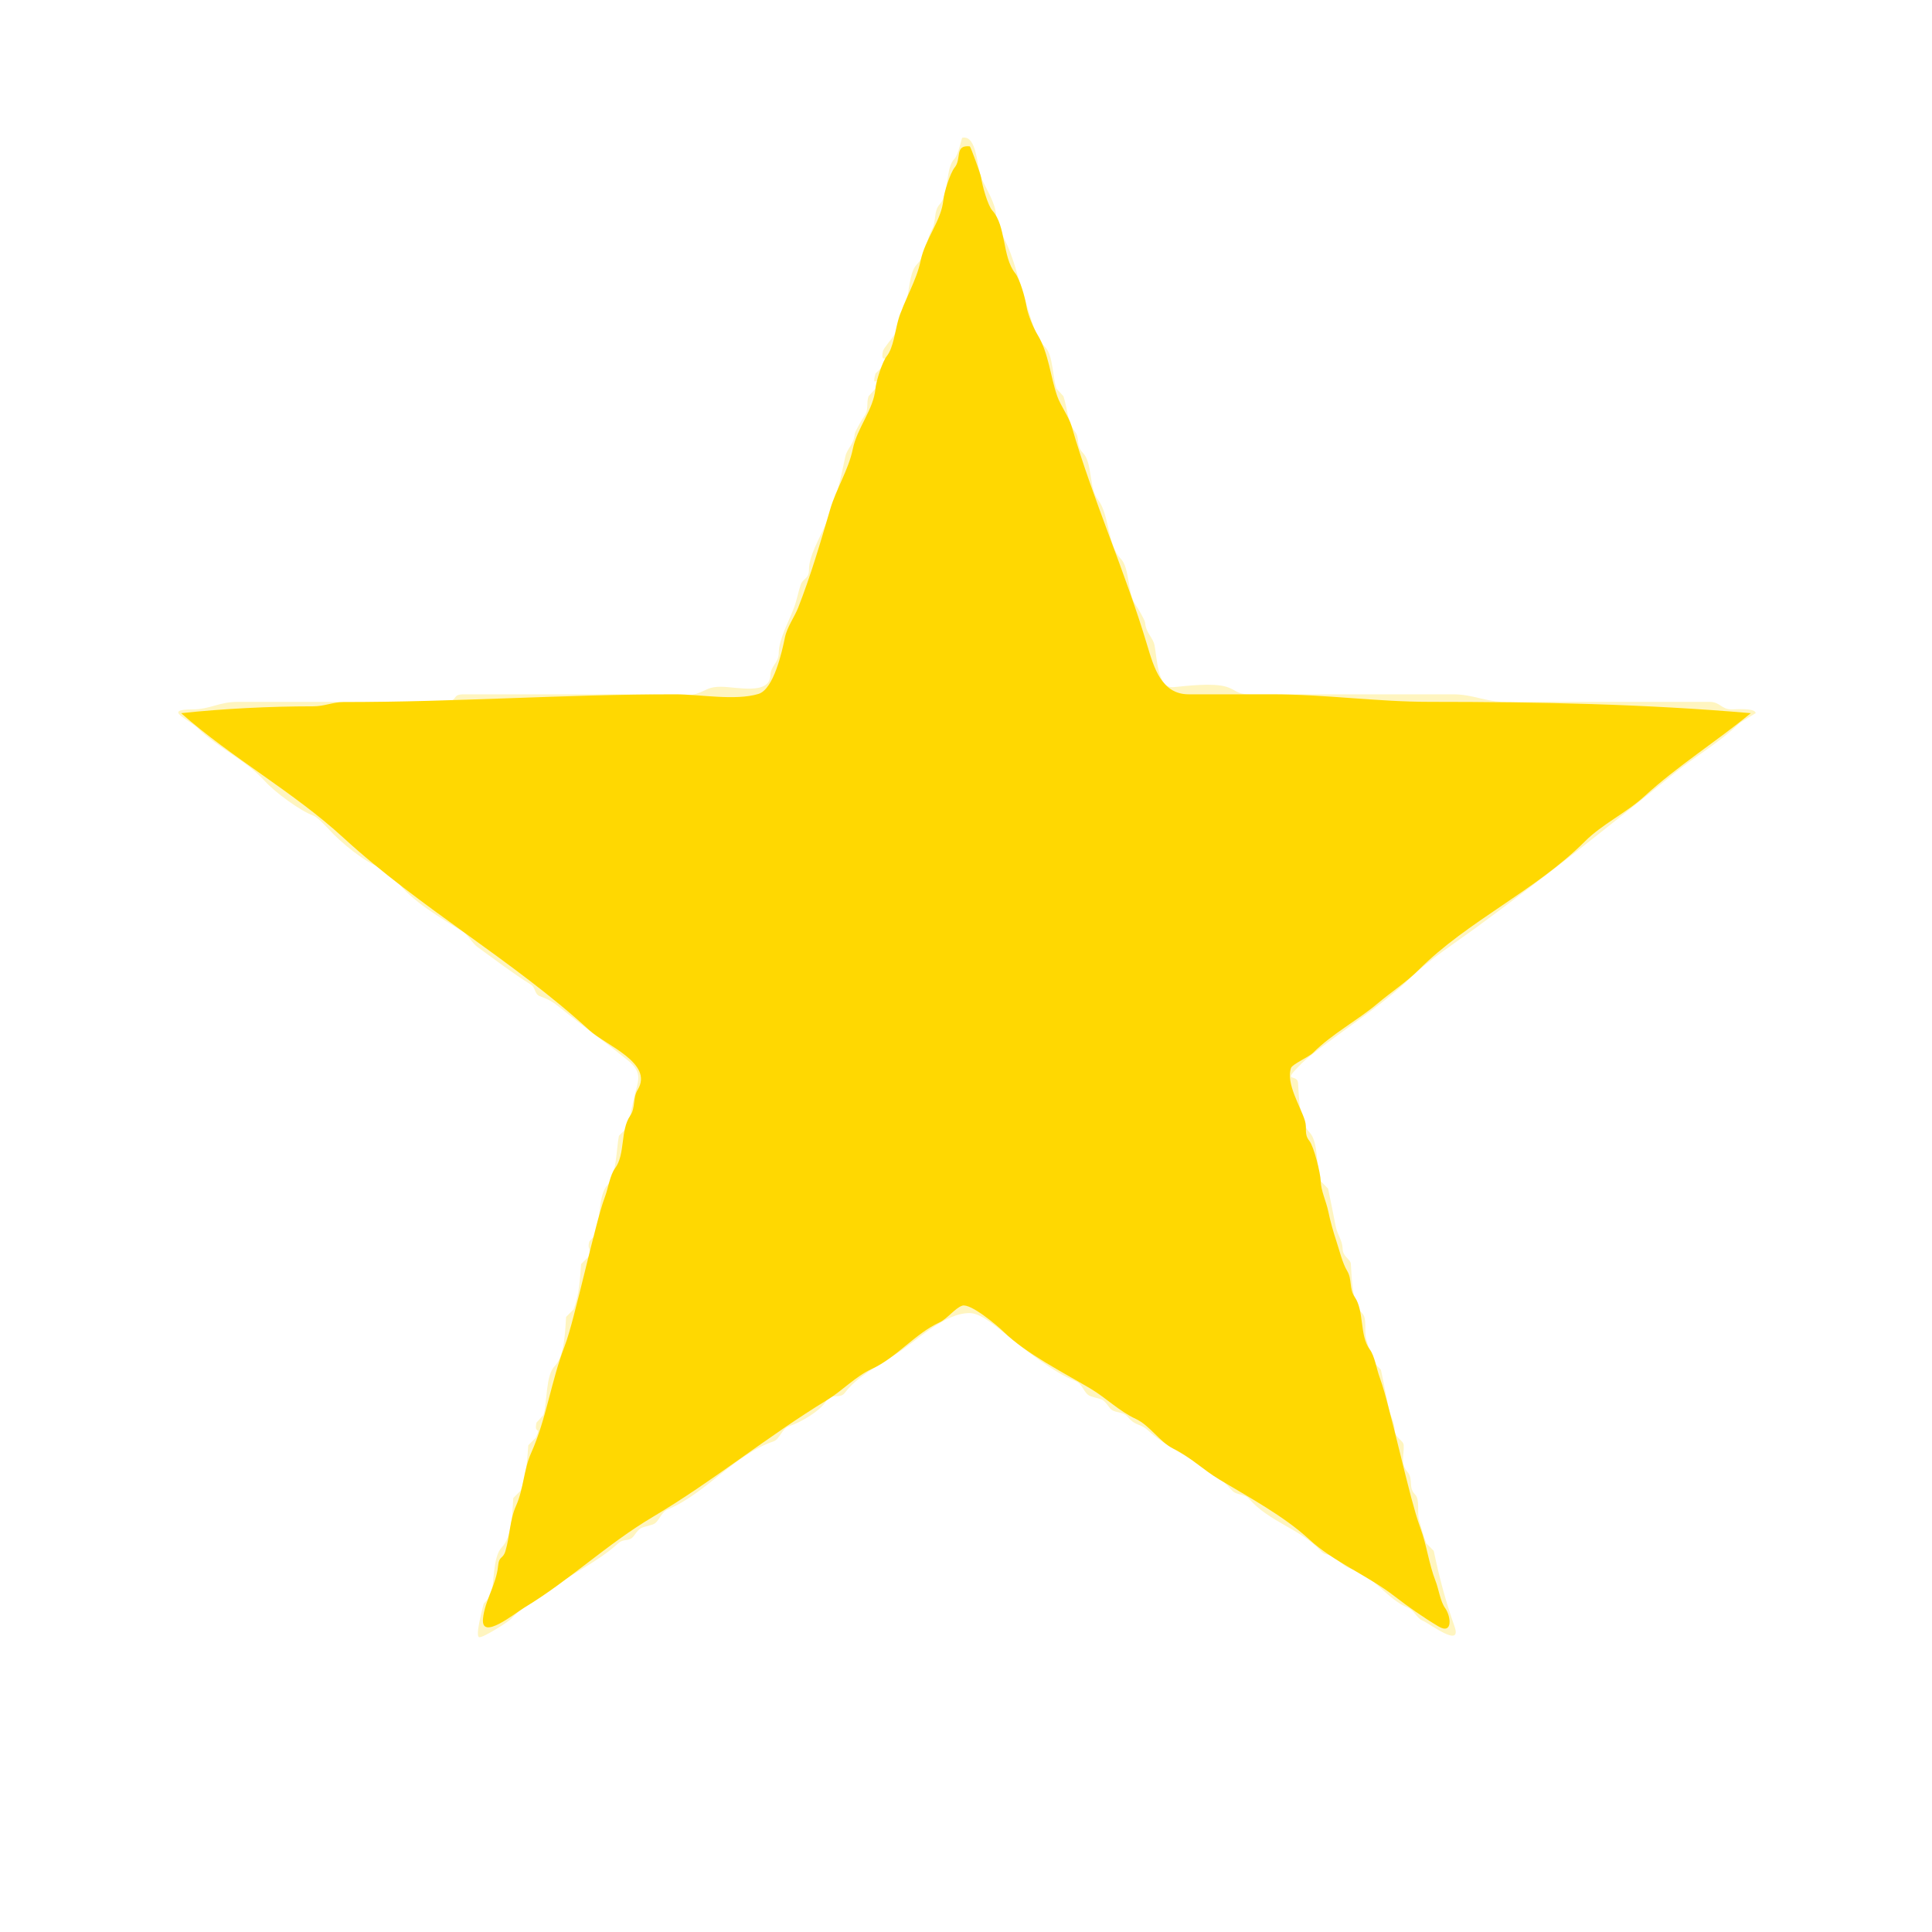
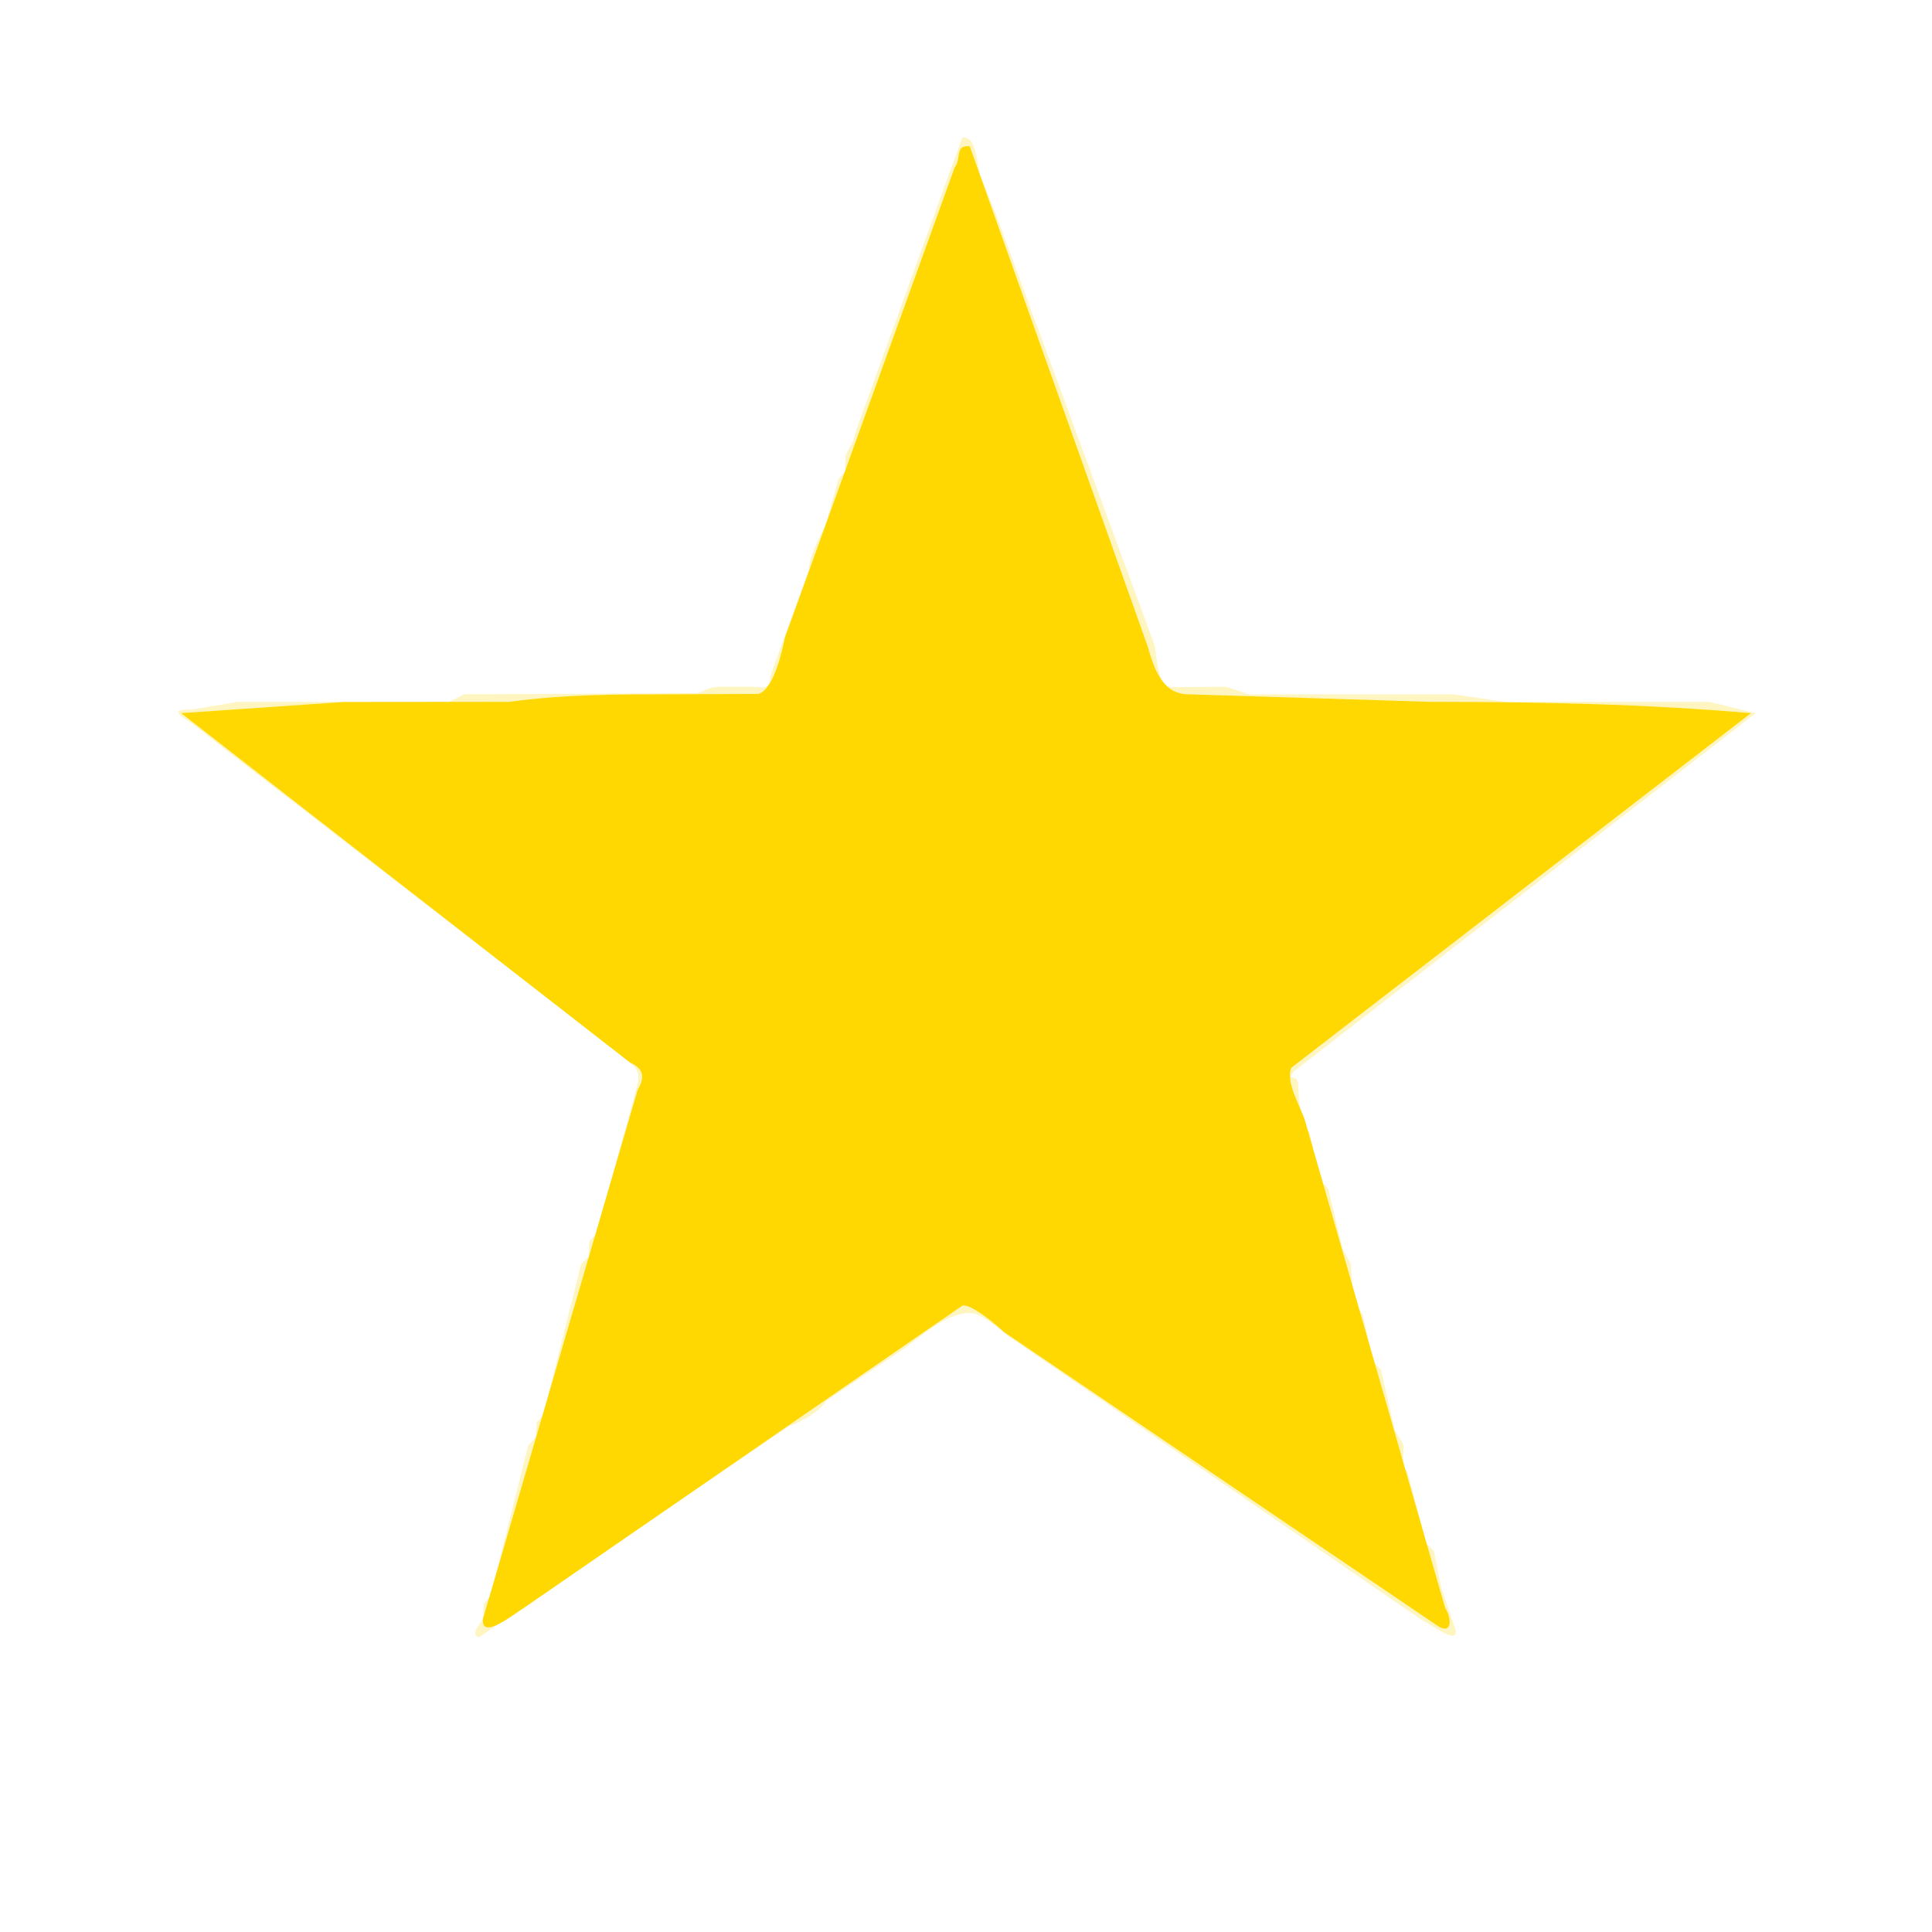
<svg xmlns="http://www.w3.org/2000/svg" viewBox="0 0 256 256">
-   <g id="g-s-f03b9c18">
-     <rect x="-128.00" y="-128.00" width="256.00" height="256.00" id="s-f03b9c18" fill="#ffffff" transform="translate(128.00, 128.00)" />
+   <g id="g-s-5ae743f2">
+     <rect x="-128.00" y="-128.00" width="256.00" height="256.00" id="s-5ae743f2" fill="#ffffff" transform="translate(128.00, 128.00)" />
  </g>
-   <g id="g-s-fd491adb">
-     <path d="M 4.00 -99.50 C 4.09 -98.40 4.50 -97.48 5.01 -96.50 C 6.52 -93.54 6.97 -90.64 8.07 -87.50 C 8.64 -85.84 9.20 -83.30 10.51 -82.00 C 11.57 -80.93 11.46 -77.98 12.01 -76.50 C 12.31 -76.16 12.61 -75.83 12.92 -75.50 C 13.48 -73.81 13.38 -72.27 14.51 -70.73 C 15.08 -69.95 14.58 -68.92 15.51 -67.98 C 16.79 -66.68 16.26 -63.38 17.51 -61.77 C 19.01 -59.83 18.76 -55.75 20.51 -53.98 C 21.74 -52.73 21.35 -49.43 22.51 -47.82 C 22.75 -47.48 23.71 -45.86 23.74 -45.50 C 23.86 -44.10 24.77 -43.56 24.99 -42.50 C 25.33 -40.86 25.36 -36.74 27.51 -36.95 C 29.40 -37.13 32.69 -37.54 34.51 -37.00 C 35.74 -36.62 35.93 -36.00 37.51 -36.00 C 46.58 -36.00 55.50 -36.00 64.51 -36.00 C 67.27 -36.00 68.74 -35.00 71.51 -35.00 C 80.61 -35.00 89.47 -35.00 98.51 -35.00 C 99.98 -35.00 100.03 -34.00 101.51 -34.00 C 101.88 -34.00 104.64 -34.23 104.64 -33.50 C 103.93 -33.06 103.22 -32.62 102.51 -32.19 C 99.75 -29.52 96.65 -27.80 93.82 -25.50 C 85.11 -18.42 76.61 -11.69 67.51 -5.02 C 64.83 -3.06 61.35 -0.81 58.98 1.50 C 55.02 5.36 49.74 8.60 45.51 12.00 C 44.75 12.61 44.16 13.22 43.51 13.93 C 42.32 15.22 43.93 14.40 44.01 15.50 C 44.13 17.17 44.12 20.61 45.51 22.02 C 46.75 23.28 46.39 26.73 47.01 28.50 C 47.33 28.84 47.66 29.17 47.99 29.50 C 48.35 31.21 48.66 32.78 49.00 34.50 C 49.25 35.72 49.87 36.27 49.92 37.50 C 49.97 38.59 50.95 38.79 51.01 39.50 C 51.13 41.17 51.12 44.61 52.51 46.02 C 53.21 46.73 52.72 48.35 53.07 49.50 C 53.33 50.40 53.70 51.62 54.01 52.50 C 54.33 52.84 54.66 53.17 54.99 53.50 C 55.35 55.21 55.66 56.78 56.00 58.50 C 56.26 59.77 56.76 60.24 56.82 61.50 C 56.86 62.57 57.95 62.80 58.01 63.50 C 58.09 64.70 57.52 65.88 58.51 67.04 C 59.32 67.99 58.57 69.07 59.51 70.02 C 60.21 70.73 59.72 72.35 60.07 73.50 C 60.32 74.37 60.68 75.67 61.01 76.50 C 61.33 76.84 61.66 77.17 61.99 77.50 C 62.72 81.00 63.56 84.18 64.74 87.50 C 65.80 90.51 61.42 87.11 60.51 86.74 C 59.73 86.42 59.42 85.37 58.51 85.00 C 55.96 83.97 54.06 80.96 51.51 80.06 C 50.23 79.61 50.13 79.46 49.09 78.50 C 48.31 77.79 47.73 78.26 47.02 77.50 C 44.26 74.55 40.27 73.72 37.51 70.60 C 36.87 69.88 35.85 70.16 35.27 69.50 C 32.20 66.02 27.34 64.48 24.09 61.50 C 23.12 60.61 22.45 60.96 21.51 59.81 C 20.71 58.85 19.65 59.40 19.01 58.50 C 18.03 57.15 18.08 57.53 16.51 57.00 C 15.64 56.72 15.53 55.42 14.51 55.00 C 11.54 53.80 8.09 51.03 5.51 48.98 C 4.28 48.00 2.06 46.00 0.51 45.99 C -2.93 45.97 -6.48 49.69 -9.40 51.50 C -11.41 52.76 -14.63 54.61 -15.99 56.50 C -16.69 57.48 -17.82 56.51 -18.49 57.61 C -19.36 59.03 -21.96 60.51 -23.49 61.00 C -24.36 61.29 -24.68 62.72 -25.49 62.99 C -30.60 64.71 -34.51 69.91 -39.49 72.00 C -40.50 72.42 -40.65 73.72 -41.49 74.00 C -43.07 74.53 -43.02 74.15 -43.99 75.50 C -44.61 76.36 -45.30 75.79 -46.08 76.50 C -48.90 79.08 -52.39 80.51 -55.49 82.98 C -57.09 84.25 -58.94 85.00 -60.26 86.50 C -60.58 86.87 -63.96 89.03 -64.49 88.94 C -65.08 88.84 -64.02 85.02 -63.90 84.50 C -63.60 84.17 -63.30 83.84 -62.99 83.50 C -62.44 81.74 -62.72 78.26 -61.49 77.02 C -60.12 75.62 -60.10 72.17 -59.98 70.50 C -59.65 70.17 -59.32 69.84 -58.99 69.50 C -58.25 67.58 -58.13 65.41 -57.99 63.50 C -57.66 63.17 -57.33 62.84 -56.99 62.50 C -56.24 60.87 -57.27 62.15 -56.90 60.50 C -56.60 60.17 -56.30 59.84 -55.99 59.50 C -55.45 57.78 -55.71 54.25 -54.49 53.02 C -53.14 51.64 -53.10 48.16 -52.98 46.50 C -52.65 46.17 -52.32 45.84 -51.99 45.50 C -51.24 43.55 -51.13 41.39 -50.99 39.50 C -50.66 39.17 -50.33 38.84 -49.99 38.50 C -49.55 37.37 -50.24 37.64 -49.90 36.50 C -49.60 36.17 -49.30 35.84 -48.99 35.50 C -48.45 33.78 -48.71 30.25 -47.49 29.02 C -46.30 27.80 -46.31 24.10 -45.98 22.50 C -45.65 22.17 -45.32 21.84 -44.99 21.50 C -44.55 20.35 -44.26 18.70 -43.99 17.50 C -43.49 15.27 -42.68 14.23 -44.80 12.50 C -47.74 10.12 -50.72 8.01 -53.80 5.50 C -54.87 4.64 -55.32 4.43 -56.49 3.99 C -57.14 3.75 -57.07 2.83 -57.59 2.50 C -60.05 0.97 -62.39 -0.83 -64.70 -2.50 C -65.39 -2.99 -66.01 -4.12 -66.60 -4.50 C -69.44 -6.30 -73.56 -8.62 -75.49 -11.39 C -75.54 -11.45 -77.30 -12.93 -77.49 -13.00 C -79.59 -13.69 -82.84 -16.35 -84.49 -18.19 C -84.88 -18.61 -85.96 -19.75 -86.49 -19.94 C -88.14 -20.51 -91.54 -23.00 -92.90 -24.50 C -95.55 -27.40 -98.94 -28.76 -101.77 -31.50 C -103.09 -32.77 -106.47 -33.99 -102.49 -34.00 C -100.19 -34.00 -98.96 -35.00 -96.49 -35.00 C -88.50 -35.00 -80.58 -35.00 -72.49 -35.00 C -71.38 -35.00 -69.54 -34.65 -68.49 -35.00 C -67.33 -35.38 -68.05 -36.00 -66.49 -36.00 C -58.44 -36.00 -50.56 -36.00 -42.49 -36.00 C -40.45 -36.00 -37.43 -35.43 -35.49 -36.15 C -34.27 -36.60 -34.04 -37.00 -32.49 -37.00 C -30.38 -37.00 -26.03 -35.85 -25.91 -38.50 C -25.85 -39.84 -24.81 -40.14 -24.80 -41.50 C -24.79 -43.29 -23.48 -45.61 -22.77 -47.50 C -22.40 -48.49 -22.25 -49.47 -21.90 -50.50 C -21.60 -51.41 -20.81 -51.23 -20.80 -52.50 C -20.79 -54.36 -19.44 -56.58 -18.59 -58.50 C -17.28 -61.43 -16.60 -64.55 -15.98 -67.50 C -15.76 -68.56 -14.85 -69.10 -14.73 -70.50 C -14.69 -70.86 -13.74 -72.47 -13.49 -72.82 C -12.81 -73.77 -13.25 -74.48 -12.90 -75.50 C -12.60 -75.83 -12.30 -76.16 -11.99 -76.50 C -11.13 -78.85 -12.64 -76.14 -11.98 -78.50 C -11.65 -78.83 -11.32 -79.16 -10.99 -79.50 C -10.07 -81.53 -11.42 -79.46 -10.99 -81.50 C -10.93 -81.82 -9.67 -83.30 -9.49 -83.63 C -8.91 -84.69 -9.19 -85.86 -8.49 -86.82 C -7.33 -88.45 -7.74 -91.71 -6.49 -92.98 C -5.42 -94.07 -5.28 -96.15 -4.49 -97.61 C -3.90 -98.72 -4.30 -100.02 -3.49 -100.91 C -2.16 -102.38 -2.77 -105.72 -1.49 -107.00 C -1.01 -107.48 -0.56 -109.73 -0.49 -109.75 C 1.50 -110.14 1.45 -105.79 2.01 -104.50 C 2.66 -102.98 3.88 -101.20 4.00 -99.50 Z" fill-rule="evenodd" id="s-fd491adb" fill="#fff5c0" transform="translate(127.99, 128.00)" />
+   <g id="g-s-a41bc946">
+     <path d="M 3.81 -99.34 L 24.80 -42.34 C 25.14 -40.70 25.17 -36.59 27.31 -36.79 L 34.31 -36.84 L 37.31 -35.84 L 64.31 -35.84 L 71.31 -34.84 L 98.31 -34.84 L 104.44 -33.34 L 43.31 14.08 C 42.12 15.37 43.73 14.56 43.81 15.66 C 43.93 17.33 43.92 20.76 45.31 22.17 L 46.81 28.66 L 47.80 29.66 L 49.73 37.66 L 50.81 39.66 C 50.93 41.33 50.92 44.76 52.31 46.17 L 53.81 52.66 L 54.80 53.66 L 56.62 61.66 L 57.81 63.66 C 57.90 64.86 57.33 66.03 58.31 67.19 L 60.81 76.66 L 61.80 77.66 L 62.81 82.66 L 64.54 87.66 C 65.61 90.67 61.23 87.26 60.31 86.89 L 5.31 49.13 C 4.08 48.15 1.87 46.16 0.31 46.14 C -3.12 46.12 -6.68 49.84 -9.59 51.66 L -18.69 57.77 C -19.55 59.19 -22.15 60.66 -23.69 61.16 L -64.69 89.09 C -66.05 88.86 -64.34 87.05 -64.19 86.66 L -64.10 84.66 L -63.19 83.66 L -58.19 63.66 L -57.19 62.66 L -57.10 60.66 L -56.19 59.66 L -51.19 39.66 L -50.19 38.66 L -50.10 36.66 L -49.19 35.66 L -44.19 17.66 C -43.68 15.42 -42.88 14.38 -45.00 12.66 L -101.96 -31.34 C -103.29 -32.62 -106.66 -33.83 -102.69 -33.84 L -96.69 -34.84 L -68.69 -34.84 L -66.69 -35.84 L -35.69 -36.00 C -34.46 -36.45 -34.23 -36.84 -32.69 -36.84 L -28.69 -36.84 C -27.05 -36.80 -26.20 -36.28 -26.10 -38.34 L -21.00 -52.34 C -20.99 -54.21 -19.64 -56.43 -18.78 -58.34 L -17.10 -64.34 L -16.19 -65.34 L -16.17 -67.34 C -15.95 -68.40 -15.04 -68.94 -14.92 -70.34 L -0.69 -109.59 C 1.31 -109.99 1.25 -105.63 1.81 -104.34 L 3.81 -99.34 Z" fill-rule="evenodd" id="s-a41bc946" fill="#fff5c0" transform="translate(128.19, 127.84)" />
  </g>
-   <g id="g-s-b0afbe28">
-     <path d="M 104.10 -33.46 C 99.50 -29.67 94.41 -26.48 90.02 -22.46 C 87.61 -20.25 84.40 -18.76 82.11 -16.46 C 75.63 -9.98 66.56 -5.91 60.11 0.54 C 58.44 2.20 56.43 3.50 54.61 5.04 C 51.93 7.29 48.65 9.00 46.10 11.54 C 45.56 12.08 43.36 13.05 43.18 13.54 C 42.46 15.59 44.46 18.68 45.02 20.54 C 45.35 21.62 44.85 22.26 45.61 23.22 C 46.21 23.97 47.09 27.49 47.11 28.54 C 47.13 29.79 47.84 31.23 48.11 32.54 C 48.35 33.75 48.82 35.40 49.20 36.54 C 49.57 37.65 49.99 39.42 50.61 40.43 C 51.30 41.57 50.86 42.81 51.61 43.89 C 52.90 45.75 52.24 49.01 53.61 50.84 C 54.27 51.73 54.53 53.50 54.92 54.54 C 55.35 55.69 55.79 57.34 56.10 58.54 C 57.15 62.53 58.08 66.59 59.12 70.54 C 59.45 71.76 59.89 73.36 60.33 74.54 C 61.17 76.81 61.44 79.26 62.33 81.54 C 62.74 82.57 62.95 84.24 63.61 85.14 C 64.37 86.21 64.65 88.70 62.70 87.54 C 60.69 86.34 58.76 84.99 56.88 83.54 C 53.35 80.80 48.82 79.00 45.61 76.04 C 42.21 72.90 37.57 70.43 33.61 68.04 C 31.50 66.76 29.83 65.10 27.61 64.01 C 25.75 63.10 24.49 60.93 22.61 60.05 C 20.42 59.04 18.70 57.29 16.61 56.04 C 12.98 53.89 8.10 51.42 5.13 48.54 C 4.26 47.69 0.71 44.69 -0.39 45.05 C -1.33 45.36 -2.39 46.80 -3.39 47.26 C -6.62 48.74 -9.10 51.94 -12.39 53.44 C -14.49 54.40 -16.31 56.34 -18.28 57.54 C -26.17 62.34 -33.26 68.21 -41.39 73.04 C -47.46 76.64 -52.35 81.39 -58.39 85.04 C -59.65 85.79 -64.17 89.51 -63.89 86.54 C -63.66 84.11 -62.13 82.02 -61.89 79.54 C -61.76 78.14 -61.25 78.69 -60.91 77.54 C -60.33 75.61 -60.35 73.43 -59.50 71.54 C -58.49 69.28 -58.52 66.80 -57.50 64.54 C -55.52 60.13 -54.83 54.97 -53.12 50.54 C -52.67 49.38 -52.23 47.75 -51.91 46.54 C -50.85 42.53 -49.92 38.47 -48.89 34.54 C -48.58 33.34 -48.14 31.69 -47.70 30.54 C -47.31 29.50 -47.06 27.73 -46.39 26.84 C -45.02 25.01 -45.71 21.79 -44.39 19.89 C -43.65 18.81 -44.08 17.57 -43.39 16.43 C -41.25 12.91 -47.59 10.57 -49.81 8.54 C -59.97 -0.76 -72.23 -7.64 -82.39 -16.96 C -88.98 -23.01 -97.14 -27.50 -103.89 -33.46 C -98.40 -34.05 -92.16 -34.37 -86.39 -34.37 C -84.87 -34.37 -83.81 -34.93 -82.39 -34.93 C -67.57 -34.93 -53.09 -35.96 -38.39 -35.96 C -35.17 -35.96 -30.47 -35.08 -27.39 -36.01 C -25.35 -36.63 -24.24 -41.73 -23.89 -43.46 C -23.60 -44.90 -22.61 -46.20 -22.12 -47.46 C -20.47 -51.68 -19.17 -56.07 -17.89 -60.46 C -17.10 -63.18 -15.46 -65.68 -14.89 -68.46 C -14.33 -71.24 -12.13 -73.71 -11.89 -76.46 C -11.81 -77.43 -10.97 -80.06 -10.39 -80.77 C -9.51 -81.86 -9.28 -84.13 -8.89 -85.46 C -8.10 -88.18 -6.46 -90.68 -5.89 -93.46 C -5.34 -96.21 -3.13 -98.79 -2.89 -101.46 C -2.81 -102.46 -1.98 -105.04 -1.39 -105.77 C -0.43 -106.96 -1.45 -108.77 0.61 -108.57 C 0.71 -108.56 2.04 -104.94 2.11 -104.46 C 2.25 -103.44 2.98 -100.74 3.61 -100.05 C 5.43 -98.04 4.91 -93.92 6.61 -91.78 C 7.26 -90.97 7.94 -88.53 8.11 -87.46 C 8.28 -86.32 9.03 -84.52 9.61 -83.57 C 11.07 -81.16 11.29 -78.06 12.20 -75.46 C 12.64 -74.19 13.71 -72.82 14.11 -71.46 C 16.98 -61.57 21.19 -52.29 24.12 -42.46 C 25.01 -39.49 26.03 -35.96 29.61 -35.96 C 33.27 -35.96 36.94 -35.96 40.61 -35.96 C 47.74 -35.96 54.56 -34.96 61.61 -34.96 C 75.93 -34.96 90.21 -34.67 104.10 -33.46 Z" fill-rule="evenodd" id="s-b0afbe28" fill="#ffd801" transform="translate(127.89, 127.96)" />
+   <g id="g-s-a824b582">
+     <path d="M 104.14 -33.56 L 43.22 13.44 C 42.50 15.49 44.49 18.57 45.06 20.44 L 63.64 85.04 C 64.41 86.11 64.68 88.59 62.74 87.44 L 5.17 48.44 C 4.30 47.59 0.74 44.59 -0.36 44.95 L -58.36 84.94 C -59.61 85.69 -64.14 89.41 -63.86 86.44 L -43.36 16.33 C -42.28 14.56 -42.70 13.48 -44.36 12.75 L -103.85 -33.56 L -82.36 -35.04 L -60.36 -35.06 C -53.08 -36.07 -45.78 -36.06 -38.36 -36.06 L -27.36 -36.11 C -25.31 -36.73 -24.21 -41.84 -23.86 -43.56 L -1.36 -105.87 C -0.40 -107.06 -1.41 -108.87 0.64 -108.67 L 24.16 -42.56 C 25.04 -39.59 26.06 -36.06 29.64 -36.06 L 61.64 -35.06 C 75.96 -35.06 90.25 -34.77 104.14 -33.56 Z" fill-rule="evenodd" id="s-a824b582" fill="#ffd801" transform="translate(127.86, 128.06)" />
  </g>
</svg>
